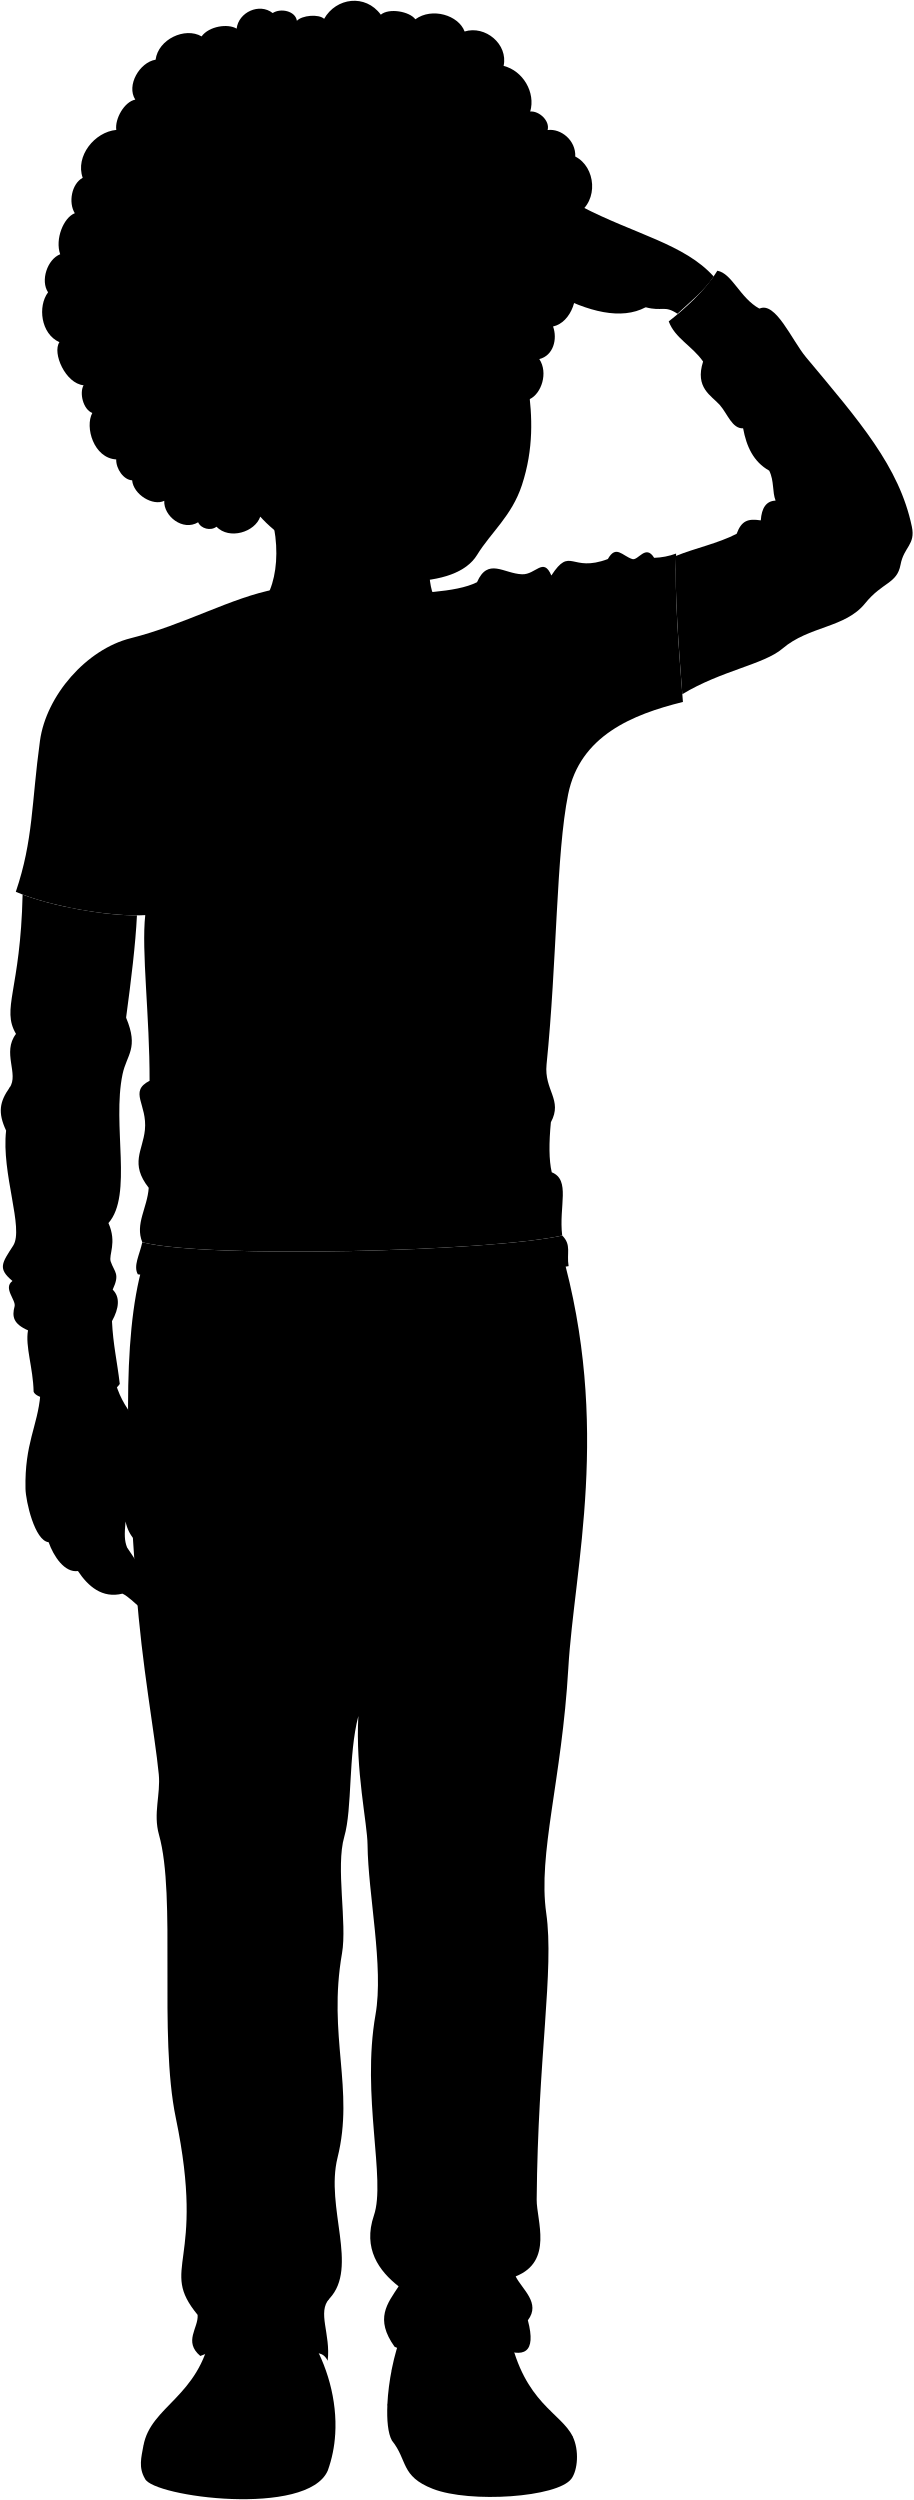
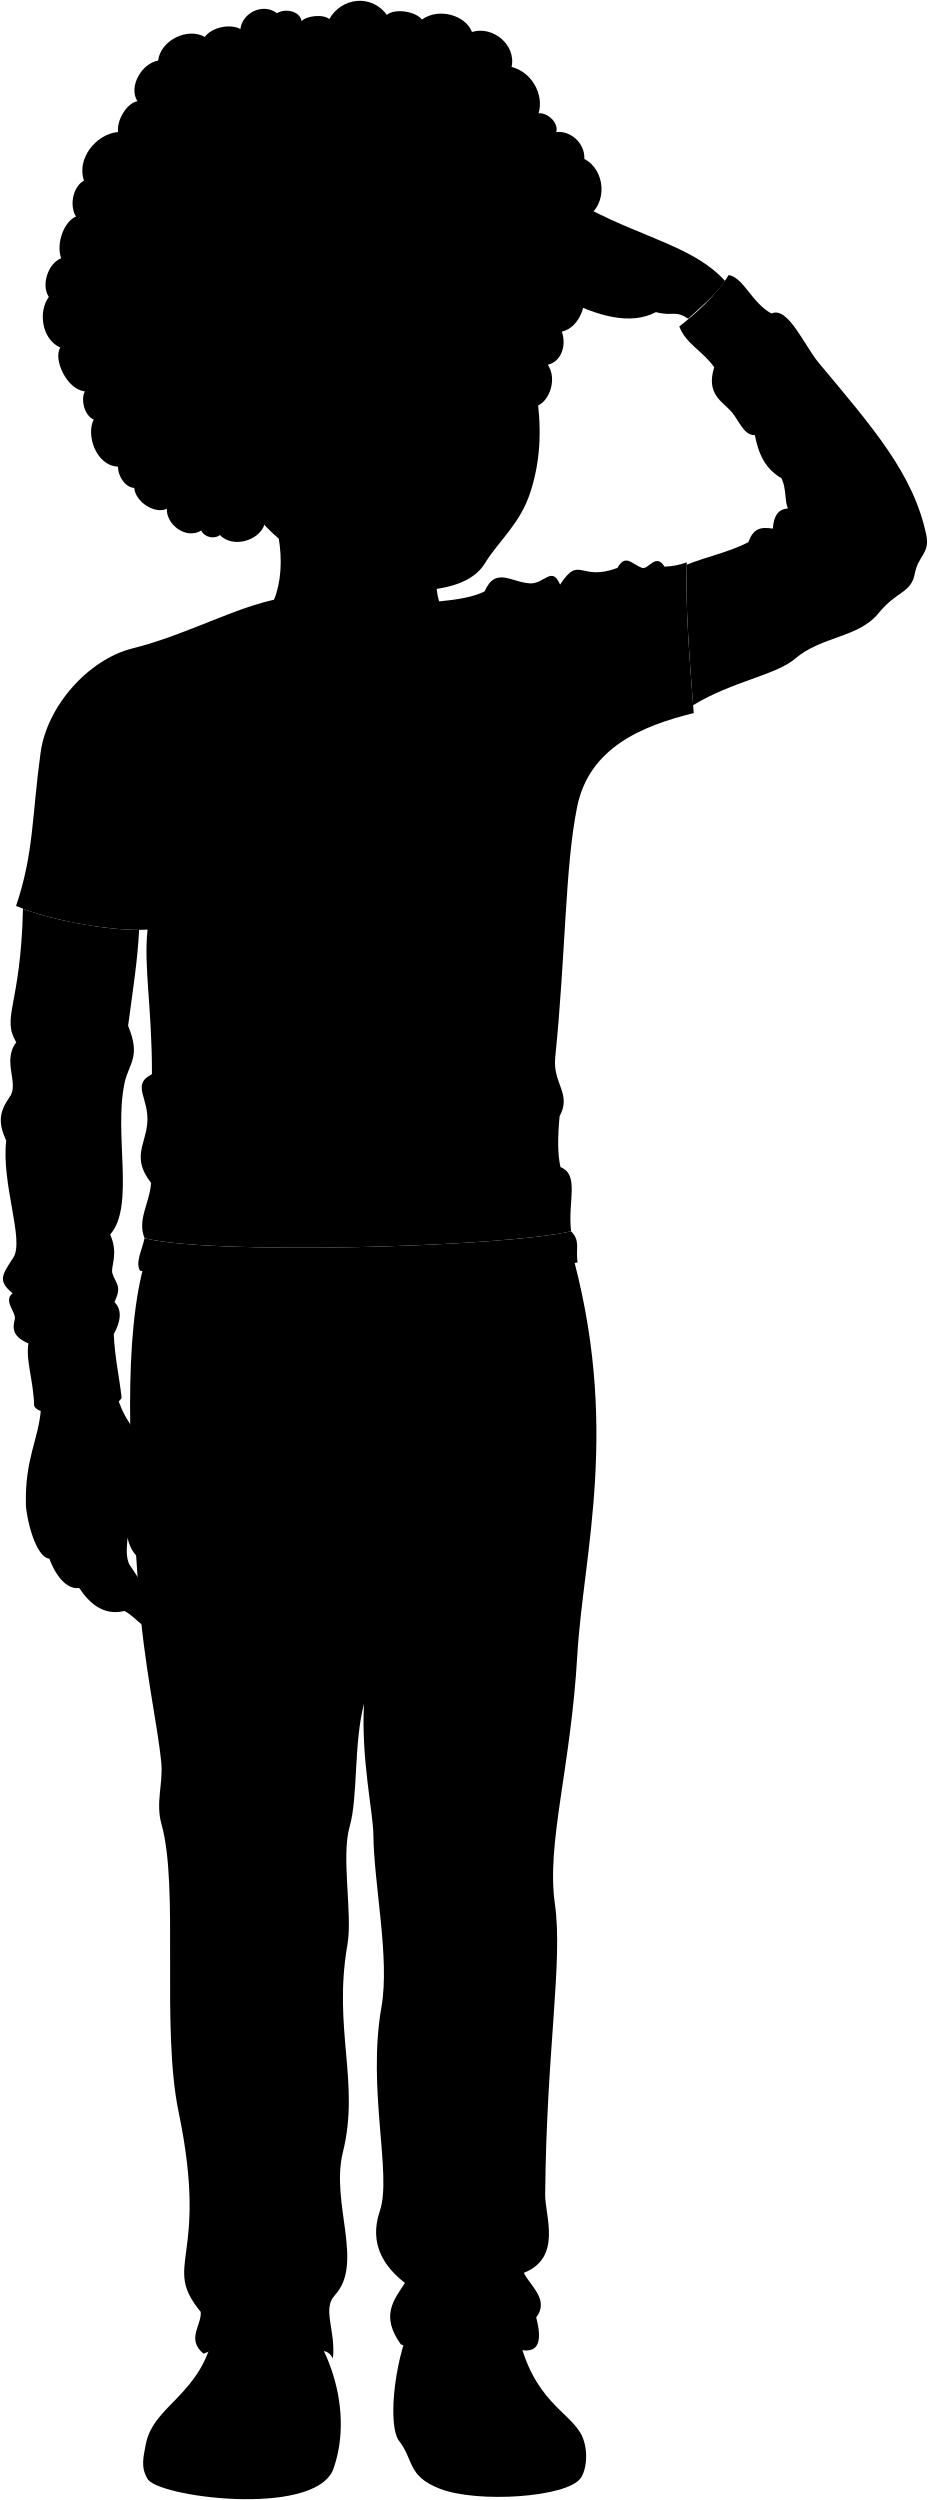
- <svg viewBox="0 0 1172.24 3208.48">
+ <svg viewBox="0 0 1172.24 3158.48">
  <g class="soleWhite">
-     <path d="M430.18,3124.05a166.17,166.17,0,0,1-9.5,46.64c-26,60-224.38,33.88-234.63,10.45-8.48-14.36-4.72-27.28-2-42.43Z" />
-     <path d="M735,3127c8.52,17.6,6.53,43.08-1.65,54.18-17.66,24-130.32,31.57-177.84,13-41.77-16.32-32-36.51-52.52-62-5.06-9-6.75-26.3-5.81-46.46Z" />
+     <path d="M430.18,3074.05a166.17,166.17,0,0,1-9.5,46.64c-26,60-224.38,33.88-234.63,10.45-8.48-14.36-4.72-27.28-2-42.43Z" />
+     <path d="M735,3077c8.52,17.6,6.53,43.08-1.65,54.18-17.66,24-130.32,31.57-177.84,13-41.77-16.32-32-36.51-52.52-62-5.06-9-6.75-26.3-5.81-46.46Z" />
  </g>
  <g class="tomerShoe">
-     <path d="M396.87,3151.11c-75.93,27.74-188.63,11.1-212.78-12.4,9.32-51.05,71.15-62,86.81-144.9l126,3.92c23.22,37.18,36,82.8,33.31,126.32C420,3136.86,409.05,3146.66,396.87,3151.11Z" />
-     <path d="M541.77,3142.63c-18.56-24.36-31.45-20.9-44.62-56.91,1.37-29.25,8.29-64.62,18.51-89.95l138.38.65C673,3084.54,720.22,3096.48,735,3127,738.24,3171.35,568.16,3177.26,541.77,3142.63Z" />
+     <path d="M396.87,3101.11c-75.93,27.74-188.63,11.1-212.78-12.4,9.32-51.05,71.15-62,86.81-144.9l126,3.92c23.22,37.18,36,82.8,33.31,126.32C420,3086.86,409.05,3096.66,396.87,3101.11Z" />
+     <path d="M541.77,3092.63c-18.56-24.36-31.45-20.9-44.62-56.91,1.37-29.25,8.29-64.62,18.51-89.95l138.38.65C673,3034.54,720.22,3046.48,735,3077,738.24,3121.35,568.16,3127.26,541.77,3092.63Z" />
  </g>
-   <path class="tomerPants" d="M183.42,1622.69c-27.86,96.21-20.25,249.63-8.39,417.73,6.7,95,23.73,185.08,28.73,236.6,2.53,26.16-7.43,50.4.28,77.69,22.39,79.25-.59,256.7,21.59,363.41,39.31,189.18-22.45,191.3,28,252.76,1.28,16.92-18.53,34.15,3.44,52.75,9.4-4.11,18.43-6.1,24.66-5,18.17-17.8,61.05-14.66,79,5.48,22.84,7.74,48.61-17.13,59.79,5.65,4.18-34.16-13.83-62.54,2.35-79.83,37.61-40.17-5.59-116.73,10.34-180.88,21.84-88-12.83-155.72,5.72-262.13,6.77-38.81-8.32-110.81,2.89-149.59,10.59-36.63,4.87-104.62,18.09-155-3.89,69.65,11.55,138,11.8,165.34.57,62.69,21,156.59,10.23,217.86-18.33,104.36,13.62,211.83-2.05,257.74-14.54,42.63,6.65,71.39,31.71,91-14.48,22.12-30.94,41.53-5.19,77.56,16.77,7.61,33.81,11.45,51.27,9.47,7.67-23.74,70-27.45,83.41-7.84,30.91,13,47.67,7.23,36.36-35.65,16.93-22.21-7.41-39.66-15.68-56.32,48.86-19.21,26.76-72.14,27-98.55,1.54-182.08,22.67-294.76,12.28-367.54-10.94-76.62,20-170.73,28.33-314.51,7.52-129.31,55.41-310-9.23-536.93Z" />
-   <path class="tomerShirt" d="M701.46,1366.05c-3.38,33.35,21.12,45.43,5.54,74.21-2.56,26.54-2.56,48.6,1.11,64.24,24.51,9.87,8.87,43.5,13.41,81.16-90.59,20.43-456.75,30-538.89,8.63-9.61-23.47,6.46-43.94,8.24-69.86-24.46-31.17-7.66-47.55-4.91-74.19,3.4-33-21.12-49.27,6-63.15.25-82.31-10.65-166.65-5.54-212.65C143,1177.3,62,1162.84,20.3,1144.53c22.54-66.55,20-113.78,31-193.83,8-58.07,59.67-117.39,116.3-131.58,69.45-17.41,129.4-52.4,186.28-63l202,3.59c22.33-2.15,42.5-5.53,56.31-12.51,14.07-32.07,34.24-11,57.87-10.17,17.49.63,27.37-22.68,37.54,1.57,25-38.33,24.8-3.13,72.5-21.12,10.43-18.57,18.41-4.23,31.29,0,7.72,2.54,17.2-19.55,28.15-1.56a89.64,89.64,0,0,0,28.15-5.48c-2.13,53.15,3.52,123.21,8.77,190.45-64.85,16-132.11,43.39-147.31,118.51C713.77,1095.38,714.89,1233.56,701.46,1366.05Z" />
+   <path class="tomerPants" d="M183.42,1592.69c-27.86,96.21-20.25,249.63-8.39,417.73,6.7,95,23.73,165.08,28.73,216.6,2.53,26.16-7.43,50.4.28,77.69,22.39,79.25-.59,256.7,21.59,363.41,39.31,189.18-22.45,191.3,28,252.76,1.28,16.92-18.53,34.15,3.44,52.75,9.4-4.11,18.43-6.1,24.66-5,18.17-17.8,61.05-14.66,79,5.48,22.84,7.74,48.61-17.13,59.79,5.65,4.18-34.16-13.83-62.54,2.35-79.83,37.61-40.17-5.59-116.73,10.34-180.88,21.84-88-12.83-155.72,5.72-262.13,6.77-38.81-8.32-110.81,2.89-149.59,10.59-36.63,4.87-104.62,18.09-155-3.89,69.65,11.55,138,11.8,165.34.57,62.69,21,156.59,10.23,217.86-18.33,104.36,13.62,211.83-2.05,257.74-14.54,42.63,6.65,71.39,31.71,91-14.48,22.12-30.94,41.53-5.19,77.56,16.77,7.61,33.81,11.45,51.27,9.47,7.67-23.74,70-27.45,83.41-7.84,30.91,13,47.67,7.23,36.36-35.65,16.93-22.21-7.41-39.66-15.68-56.32,48.86-19.21,26.76-72.14,27-98.55,1.54-182.08,22.67-294.76,12.28-367.54-10.94-76.62,20-170.73,28.33-314.51,7.52-129.31,55.41-290-9.23-516.93Z" />
+   <path class="tomerShirt" d="M701.46,1336.05c-3.38,33.35,21.12,45.43,5.54,74.21-2.56,26.54-2.56,48.6,1.11,64.24,24.51,9.87,8.87,43.5,13.41,81.16-90.59,20.43-456.75,30-538.89,8.63-9.61-23.47,6.46-43.94,8.24-69.86-24.46-31.17-7.66-47.55-4.91-74.19,3.4-33-21.12-49.27,6-63.15.25-82.31-10.65-136.65-5.54-182.65C143,1177.3,62,1162.84,20.3,1144.53c22.54-66.55,20-113.78,31-193.83,8-58.07,59.67-117.39,116.3-131.58,69.45-17.41,129.4-52.4,186.28-63l202,3.59c22.33-2.15,42.5-5.53,56.31-12.51,14.07-32.07,34.24-11,57.87-10.17,17.49.63,27.37-22.68,37.54,1.57,25-38.33,24.8-3.13,72.5-21.12,10.43-18.57,18.41-4.23,31.29,0,7.72,2.54,17.2-19.55,28.15-1.56a89.64,89.64,0,0,0,28.15-5.48c-2.13,53.15,3.52,123.21,8.77,190.45-64.85,16-132.11,43.39-147.31,118.51C713.77,1095.38,714.89,1203.56,701.46,1336.05Z" />
  <g class="tomerSweater">
    <path d="M329,781.82c14,30,84.54,69.43,143.57,71.73,34.5-10,89.7-46.3,90.83-78.72Z" />
    <path d="M867.58,713.44c24.24-9.87,53.88-16,77.81-28.34,6.25-16.93,14.53-19.83,31-17.23,1.08-16,7-25,19-25.37-4.45-11.24-1.62-25.1-8.17-38.45-20.34-11.39-29.24-31.17-33.51-54.35-14.11.72-20-18.63-29.9-29.89C913,507.58,891.49,497.89,902.34,464c-13.79-19.93-36.18-29.92-44.1-51.55,20.08-15.75,46.17-38.69,62.4-65,18.92,3.4,29,35,54,48.65,20.71-9.75,41.56,40.5,59.72,62.27,68.54,82.16,119.68,140.26,135.89,217.43,4.93,23.46-10.22,25.9-14.49,48.91-4.58,24.68-23.17,22-45.53,49.69-25.58,31.7-71.84,28.79-106,58-24,20.47-78.38,28.11-128.57,58.53C870.94,828.5,865.81,763.35,867.58,713.44Z" />
-     <path d="M7.84,1451c-10.94-23.36-8.26-37.15,4.52-55.25,12.22-17.29-10.06-44.91,8.16-68.85-19.08-32.64,5.73-55.39,8.49-178.85,39.93,15.22,104.93,27,146.76,26.72-1.86,37.46-7.34,82.09-13.94,131.3,16.55,39.48.74,47.31-4.53,72.47-13.68,65.25,13.4,155.43-18.12,191.13,11.24,25.26-.05,40.84,2.93,49.44,4.84,14,12.09,15.39,2.51,36,9.58,9.35,8.41,23.57-.91,40.48,1.42,30.08,6.71,52,10,80.53-16.86,26.39-104.52,26.63-110.57,10-.66-30.88-10.94-58.12-7.19-78.76C17,1699,15.23,1689.7,18.71,1676.59c2.13-8.06-15.18-23.45-2.72-32.61-19.25-16-13.52-23,.9-45.29C31,1576.82,1.55,1505.78,7.84,1451Z" />
-     <path d="M176.86,1635.43c134.14,19.89,386.68,18.49,552.9-10.48-2.84-16.8,4-27.11-8.24-39.29-90.59,20.43-456.75,30-538.89,8.63C179,1610.9,170.87,1624.64,176.86,1635.43Z" />
+     <path d="M7.84,1441c-10.94-23.36-8.26-37.15,4.52-55.25,12.22-17.29-10.06-44.91,8.16-68.85-19.08-32.64,5.73-45.39,8.49-168.85,39.93,15.22,104.93,27,146.76,26.72-1.86,37.46-7.34,72.09-13.94,121.3,16.55,39.48.74,47.31-4.53,72.47-13.68,65.25,13.4,155.43-18.12,191.13,11.24,25.26-.05,40.84,2.93,49.44,4.84,14,12.09,15.39,2.51,36,9.58,9.35,8.41,23.57-.91,40.48,1.42,30.08,6.71,52,10,80.53-16.86,26.39-104.52,26.63-110.57,10-.66-30.88-10.94-58.12-7.19-78.76C17,1689,15.23,1679.7,18.71,1666.59c2.13-8.06-15.18-23.45-2.72-32.61-19.25-16-13.52-23,.9-45.29C31,1566.82,1.55,1495.78,7.84,1441Z" />
+     <path d="M176.86,1605.43c134.14,19.89,386.68,18.49,552.9-10.48-2.84-16.8,4-27.11-8.24-39.29-90.59,20.43-456.75,30-538.89,8.63C179,1580.9,170.87,1594.64,176.86,1605.43Z" />
  </g>
  <g class="clothesDisplayLine">
    <path d="M974.65,396.07c13.14,27.13-44.93,73.54-72.31,67.92" />
-     <path d="M143.71,1695.61c-23.34,16.56-78.05,22.28-107.79,11.78" />
-     <path d="M474.77,1647.8c2.05,53.31,9.37,121.54,6.1,166.74-2.52,34.87,5,77.35-14,105.47" />
-     <path d="M412.72,1648.79c8.29,43.12,6.54,97.39,5.27,161-.56,28.16,14.35,55.37,62.33,47.86" />
-     <path d="M342.21,1648c-1.77,55.73-57.32,68-131,69.62" />
-     <path d="M558.34,1644c3.72,48.94,53.9,68.62,133.89,67.85" />
-     <path d="M525.13,3125.26c25.16-17.12,74.08-66.83,181.33-31.15" />
-     <path d="M208.3,3095.74C267,3073.44,389,3093,405.78,3146.81" />
-     <path d="M502.78,3040.84c7.41,20.7,10.78,43.88,8.1,70.76" />
+     <path d="M143.71,1685.61c-23.34,16.56-78.05,22.28-107.79,11.78" />
+     <path d="M474.77,1617.8c2.05,53.31,9.37,121.54,6.1,166.74-2.52,34.87,5,77.35-14,105.47" />
+     <path d="M412.72,1618.79c8.29,43.12,6.54,97.39,5.27,161-.56,28.16,14.35,55.37,62.33,47.86" />
+     <path d="M342.21,1618c-1.77,55.73-57.32,68-131,69.62" />
+     <path d="M558.34,1614c3.72,48.94,53.9,68.62,133.89,67.85" />
+     <path d="M525.13,3075.26c25.16-17.12,74.08-66.83,181.33-31.15" />
+     <path d="M208.3,3045.74C267,3023.44,389,3043,405.78,3096.81" />
+     <path d="M502.78,2990.84c7.41,20.7,10.78,43.88,8.1,70.76" />
  </g>
  <g class="clothesOverlapLine">
    <path d="M186.7,1052.27c-3.54,42.67,9.22,86.59-.27,122.17" />
    <path d="M995.37,642.5c2.17,31.88,43.08,52,89.49,54.69" />
-     <path d="M466.85,1920c4.85,124.87-4.85,242.47-7,282.25" />
-     <path d="M281.68,3018.6c36.62,5,30.34,41.06,21.37,70.61" />
-     <path d="M309.75,3057.41c6.25-29.45,32.91-35.36,50.93-33.33" />
-     <path d="M624.66,3081.88c-8.58-27.84-11-70.37-67-60.62" />
-     <path d="M641,3013.42c-22.35-.93-32.73,2.4-32.73,23.18" />
+     <path d="M466.85,1890c4.85,124.87-4.85,222.47-7,262.25" />
+     <path d="M281.68,2968.6c36.62,5,30.34,41.06,21.37,70.61" />
+     <path d="M309.75,3007.41c6.25-29.45,32.91-35.36,50.93-33.33" />
+     <path d="M624.66,3031.88c-8.58-27.84-11-70.37-67-60.62" />
+     <path d="M641,2963.42c-22.35-.93-32.73,2.4-32.73,23.18" />
  </g>
  <g class="clothesFoldLine">
-     <path d="M161.83,1306.1c-4,56.1-76.58,48.23-111.56.13" />
-     <path d="M20.52,1326.93c6.16,8.87,13.11,17.1,21.88,23.9" />
-     <path d="M118.48,1398.05c-49,33.23-113,37.24-106.12-2.27" />
-     <path d="M139.18,1569.7c-14.58,14.62-35.15,14.89-32.07,30.36" />
-     <path d="M132.47,1545c-36.73,35.85-106,36.71-33.23,81.32,27.11,16.62-32.35,12.25-64.71-4.37" />
-     <path d="M144.62,1655.13c-25.27,14.89-54.24,17.8-48.88,6.14" />
-     <path d="M16,1644c21.16,12.92,84.77,19.13,21.16,22.54" />
+     <path d="M161.83,1296.1c-4,56.1-76.58,48.23-111.56.13" />
+     <path d="M20.52,1316.93c6.16,8.87,13.11,17.1,21.88,23.9" />
+     <path d="M118.48,1388.05c-49,33.23-113,37.24-106.12-2.27" />
+     <path d="M139.18,1559.7c-14.58,14.62-35.15,14.89-32.07,30.36" />
+     <path d="M132.47,1535c-36.73,35.85-106,36.71-33.23,81.32,27.11,16.62-32.35,12.25-64.71-4.37" />
+     <path d="M144.62,1645.13c-25.27,14.89-54.24,17.8-48.88,6.14" />
+     <path d="M16,1634c21.16,12.92,84.77,19.13,21.16,22.54" />
    <path d="M59,1043.89c5,41.3,17,74.8,51.59,83.07" />
-     <path d="M190.87,1524.43c12.48,11.92,31.28,21,57.91,26.66" />
-     <path d="M219.05,1516.11a446,446,0,0,0,118.05,36.73" />
-     <path d="M706.14,1517c-30.62,32.69-70.91,47.21-118.93,47.23" />
-     <path d="M707,1440.26c-22.73,21.63-51.63,32.3-70.82,52.24" />
-     <path d="M676.4,1434.78c-31.74,38.89-97.84,60.29-180.14,73.46" />
-     <path d="M654.54,1205.67c-71.18,57.88-190.19,129.79-122.43,146.91" />
-     <path d="M578.46,1210c-56.82,91.37-137.29,152.16-230,165.28" />
+     <path d="M190.87,1494.43c12.48,11.92,31.28,21,57.91,26.66" />
+     <path d="M219.05,1486.11a446,446,0,0,0,118.05,36.73" />
+     <path d="M706.14,1487c-30.62,32.69-70.91,47.21-118.93,47.23" />
+     <path d="M707,1410.26c-22.73,21.63-51.63,32.3-70.82,52.24" />
+     <path d="M676.4,1404.78c-31.74,38.89-97.84,60.29-180.14,73.46" />
+     <path d="M654.54,1175.67c-71.18,57.88-190.19,129.79-122.43,146.91" />
+     <path d="M578.46,1180c-56.82,91.37-137.29,152.16-230,165.28" />
    <path d="M437.67,1103.35c-52.56,19.59-100.29,46.89-140.79,85.7" />
    <path d="M556.6,1000.16C502.87,1054,433.2,1090.92,352,1115.59" />
    <path d="M968.45,529.66c29.81-.28,57.08,3.63,80.45,14" />
    <path d="M953.69,549.7c29.43.45,57.65,7.33,84.72,20.19" />
    <path d="M994.68,581.26c12.43,14.66,35,25.32,69.09,31.48" />
    <path d="M987.2,604.05c12.83,6.57,28.36,14.41,37.39,15.34" />
    <path d="M1015.84,648.25c9.11,19.37,37.64,22.86,92.53,19.58" />
    <path d="M996.61,673.61c4.37,50.72,57.54,85.17,75.9,65.06,10.91-11.95-26.06-17.84-47-44.07" />
    <path d="M976.35,667.87c0,26.91,11.15,52.37,48.1,88.31" />
    <path d="M971.28,677.13c-37.6,17.49-11.54,122.77,9.45,58.94" />
    <path d="M945.39,685.1c-12.21,25.79-15.38,65-31.13,85.94" />
    <path d="M839.54,715.89c-6,11.78-6.34,20.49-4,27.82" />
    <path d="M829.44,840.13c-2.49,24.7-2.53,42.81.87,51.59" />
    <path d="M799.66,749.83C785.19,786.26,777,826.31,777,856.74" />
    <path d="M780.1,717.45c-6.08,15.41-8.85,27.35-7.54,35" />
    <path d="M773.47,785.91c-10.41,51.24-28.06,100.27-50.72,147.79" />
    <path d="M734.12,746.56q-28,52-28,102.31" />
    <path d="M707.6,738.57c-6.62,26-14,53.31,2.91,36" />
    <path d="M686,750.06c-10.17,16.43-8.74,42-14,58.59" />
    <path d="M631.81,785c-13,29.73-25.26,59-21,78.7" />
    <path d="M629.18,737.81c-5.63,35.71-30.55,71.59-65.59,107.57" />
    <path d="M714.65,988.84c-17,38-40,65.28-68.67,82.4" />
    <path d="M704.09,1039.55a333.54,333.54,0,0,0-45.43,75" />
-     <path d="M204.36,1405.1c.61,20.38,52.08,38.85,138.4,56" />
+     <path d="M204.36,1375.1c.61,20.38,52.08,38.85,138.4,56" />
    <path d="M159.63,979.58c1.37,32.18,10.82,80.38,27.07,72.69,22.42-10.61,20.86-86.38,66.73-115.14" />
    <path d="M185,898.1c-13,77.37-12.31,202.2,19.86,60.26" />
    <path d="M228.1,1025.46c23.1-16.78,45.86-29.76,67.79-33.55" />
    <path d="M284.25,1017.93c-31.46,5.88-59.16,17.49-80.8,38.34" />
-     <path d="M507.64,1877.67c14.42-12.5,46.68-12.76,79.49-12.64" />
-     <path d="M365,1860.22c21.54,6.16,46.72,11.07,57.17,21.06" />
-     <path d="M434.22,1914.38c7.36-28.59-36.1.6-61.37,21.66" />
-     <path d="M487.18,1912c13.53-15.31,32.95,4.71,52.95,28.28" />
-     <path d="M407.15,2342.81c-35.4,29-66.2-52.95-81.84-124.56" />
-     <path d="M673.71,2294.68c-8.25,46-30.1,72.36-75.21,65" />
-     <path d="M536.52,2448.72c40.92-53.55,113.13-28.28,134.19,67.39" />
-     <path d="M240.46,2647.29c9.63,98.09,113.73,24.07,131.78-40.91" />
-     <path d="M280.18,2865.12c25.27,43.33,77.62,45.73,112.52,1.21" />
-     <path d="M511.55,2934.23c21.36,29.58,80.33,35,96,51.84" />
-     <path d="M677.4,2977.77c-13.31,12.51-38.25,11.31-33.17,28.16" />
-     <path d="M661.72,2921.45c-28.92,23.7-66,9.28-60.82,24.3,4.93,14.27,38.64,11.56,51.75,24.68" />
-     <path d="M253.58,2970.88c50.07,23.62,78.35-19.71,133.11,8" />
-     <path d="M273,2945.15c-24.67-43.32,35.26,10.69,80-8.42,53.55-22.87,81.83-19.86,33.7,4.81" />
-     <path d="M422.82,2949.9c-8.13,7.95-17,12.15-26.51,12.7" />
-     <path d="M638.21,2824.2c15.65,75.82,2.41,46.34-35.5,89.06-47.85,53.93-102.3-39.71-59.57-54.16" />
+     <path d="M507.64,1847.67c14.42-12.5,46.68-12.76,79.49-12.64" />
+     <path d="M365,1830.22c21.54,6.16,46.72,11.07,57.17,21.06" />
+     <path d="M434.22,1884.38c7.36-28.59-36.1.6-61.37,21.66" />
+     <path d="M487.18,1882c13.53-15.31,32.95,4.71,52.95,28.28" />
+     <path d="M407.15,2292.81c-35.4,29-66.2-52.95-81.84-124.56" />
+     <path d="M673.71,2244.68c-8.25,46-30.1,72.36-75.21,65" />
+     <path d="M536.52,2398.72c40.92-53.55,113.13-28.28,134.19,67.39" />
+     <path d="M240.46,2597.29c9.63,98.09,113.73,24.07,131.78-40.91" />
+     <path d="M280.18,2815.12c25.27,43.33,77.62,45.73,112.52,1.21" />
+     <path d="M511.55,2884.23c21.36,29.58,80.33,35,96,51.84" />
+     <path d="M677.4,2927.77c-13.31,12.51-38.25,11.31-33.17,28.16" />
+     <path d="M661.72,2871.45c-28.92,23.7-66,9.28-60.82,24.3,4.93,14.27,38.64,11.56,51.75,24.68" />
+     <path d="M253.58,2920.88c50.07,23.62,78.35-19.71,133.11,8" />
+     <path d="M273,2895.15c-24.67-43.32,35.26,10.69,80-8.42,53.55-22.87,81.83-19.86,33.7,4.81" />
+     <path d="M422.82,2899.9c-8.13,7.95-17,12.15-26.51,12.7" />
+     <path d="M638.21,2774.2c15.65,75.82,2.41,46.34-35.5,89.06-47.85,53.93-102.3-39.71-59.57-54.16" />
  </g>
  <path class="hairDarkBrown" d="M277.8,676c-7.37,5.72-19.86,2.57-23.51-5.71-19.71,11.89-44.54-8.06-43.48-27.54-14.42,7.09-39.5-7.81-41.22-26.32-10.81-.43-20.75-14.58-20.45-26.81C120.27,588,108.67,548.16,118.46,530c-11.91-4.64-16.75-25.72-11.2-35.57-23.18-2.16-40.48-41.47-31-55.28-24-10.69-28-46.21-14.57-64-10-14.87-1.07-42.27,15.55-48.84C70.42,306.9,81.49,279.3,96,273.64c-8.44-13.58-4.22-37.66,10.13-45.46-9.77-27.81,15.34-58.86,43.1-61.45-2-14.17,10.28-36.14,24.38-38.88-11.75-18.29,5.6-47.91,26.1-51.25,3.31-26.16,37.71-42.28,59-29.9,9.55-13.1,33.62-16.77,45-9.94,2.35-21,29.19-33.49,46.25-20,10.14-6.68,29.17-2.81,31.07,9.93,6.53-7.06,27.88-9,34.95-2.53,15.41-27.28,53-32.22,72.74-5.33,10.66-8.89,36.94-4.16,44.34,5.92,21.52-15.64,55.52-5.17,63.21,15.66,26.51-8.22,56.08,16.32,50.06,44.16,25,6.29,41.23,34.21,34.16,58.56,11.39-1.06,25.53,12,22.32,23.77,17-2.3,36.4,13.13,35.48,34,26.37,13.34,30.41,56.76,2.55,73.71,7.85,7.17,5.94,25.29-3.62,30.49,12.71,13.18,12.83,37.58-2.82,46.93C746.27,379,733,414,709.79,419c5.79,16,.6,37.28-17.65,41.85,11.69,17.58,2.69,44.27-12.21,51.36L334,663.06C327.26,682.9,294.47,693.13,277.8,676Z" />
  <g class="eye">
    <circle class="sclera" cx="525.04" cy="469.16" r="138" />
    <g class="irisAmber">
      <ellipse cx="437.46" cy="461.76" rx="22.36" ry="22.95" transform="translate(-40.91 42.53) rotate(-5.32)" />
      <ellipse cx="609.6" cy="445.74" rx="22.36" ry="22.95" transform="translate(-38.68 58.41) rotate(-5.32)" />
    </g>
    <g class="pupil">
      <ellipse cx="437.46" cy="461.76" rx="8.7" ry="8.92" transform="translate(-40.91 42.53) rotate(-5.32)" />
      <ellipse cx="609.6" cy="445.74" rx="8.7" ry="8.92" transform="translate(-38.68 58.41) rotate(-5.32)" />
    </g>
  </g>
  <g class="skinAshkenazi">
    <path d="M337.73,633.88c26.83,56.76,20.2,125.65-8.72,147.94,23.28,55.11,223.54,69.08,234.4-7-16.62-15.3-13.67-61-11-110.07" />
-     <path d="M148.12,1774.45c13.76,46.93,37.15,40.48,49.31,131.27,3.72,27.75.36,33.38,6.27,58.55,7,29.84-34.33,28.17-42.56-11.61-1.5,16.43-1.56,24.6,2,33.46,10.7,15.57,19,28.71,22.29,38.21,15.83,10.63,28.1,32.65,15.85,42.63-15.58,9.43-28.15-13.75-44.07-21.7-26.08,6.52-44.2-9.5-57.16-29-17.21,2.44-31.22-18.89-37.65-37-17.83-1.82-29.34-52.4-29.68-68.62-1.22-58.2,15.57-80.29,19-120.13C81.62,1777.51,113.87,1772.48,148.12,1774.45Z" />
+     <path d="M148.12,1764.45c13.76,46.93,37.15,40.48,49.31,131.27,3.72,27.75.36,33.38,6.27,58.55,7,29.84-34.33,28.17-42.56-11.61-1.5,16.43-1.56,24.6,2,33.46,10.7,15.57,19,28.71,22.29,38.21,15.83,10.63,28.1,32.65,15.85,42.63-15.58,9.43-28.15-13.75-44.07-21.7-26.08,6.52-44.2-9.5-57.16-29-17.21,2.44-31.22-18.89-37.65-37-17.83-1.82-29.34-52.4-29.68-68.62-1.22-58.2,15.57-80.29,19-120.13C81.62,1767.51,113.87,1762.48,148.12,1764.45Z" />
    <path d="M292.27,584.32c-5.18,14.67-32.73,13.56-43-2.5-17.73-27.76-43.11-54.72-44.14-74.23,5.71-1.07,11-4.72,11.78-10.72,5.24,10.8,24.28,13.26,33.09,6.8,4,18,21.38,7.42,25.91,20.64-2.37-15.31,17.22-17.13,5.89-37.71,8.37-11.13,8.5-30,3.22-41.22,19.93,1.91,34-19.15,27.9-38.81,13.14-5.46,17.58-27.12,11.95-42.12,21.21,4.22,44-13.42,46.36-33.86,17,10.65,57,6.45,70.19-14.06,8.19,7.23,28.58,3.92,34.29-5.54,15.08,15.52,53.5,19,69.14-5,5.27,6.1,24,10.47,32.49,5.44,6.56,14.91,38.15,15.74,54.16,5.78,2.61,12.93,14.6,25.45,27.78,25.64.88,14.5,11.1,35.38,8.6,57.05C661.6,454.48,700.6,529,669.8,622.64c-13,39.57-39.85,60.71-57.51,89.54-13.8,22.52-45.81,33.17-89,34.15-26.75.61-49.23-15.81-77.35-22.43C364.32,704.69,313.5,660.47,292.27,584.32ZM478,458.38c-14.76-7.91-28.18-12.27-42.17-10.46-16.37,2.11-29.28,9.44-41.7,18.07,22.78,11.31,55.57,10.51,79.33-2.61C476.07,461.92,483.76,461.49,478,458.38Zm101.1-5.13c32,12.65,55.36-1.68,68.11-9.86-9.93-5.29-22.93-10.32-36.62-9.05-16.23,1.51-24,7-38.63,15.67C565.64,453.73,576.22,452.13,579.05,453.25Z" />
    <path d="M531.23,303.76c18.5-4,53.8-4,105.58-15.39,59-13,84.87-28.55,109.27-23.39,68.76,35.75,132.32,48.15,169.85,89.88-11.84,18.38-32.67,34.62-46.47,47.81-17.07-11.31-18.76-2.53-40.81-8.33-31.35,16.6-73.36,6.13-119.72-18.66-26.21-8.74-95.4,2.18-98.32-32.05-21.61,3.85-39.25,4.12-52.44-3.82C527.15,344,511.29,308.12,531.23,303.76Z" />
  </g>
  <g class="skinOverlapLine">
-     <path d="M52.63,1938.91c.74,13.71,4,26.11,9.73,40.4" />
-     <path d="M76,1945.73c7.78,33.09,10.09,46.53,24,70.55" />
-     <path d="M107.62,1954c7.11,38.08,10.22,53.53,49.55,91.26" />
-     <path d="M152.12,1891.78c4.18,25.79,10.6,39.53,9,60.88" />
+     <path d="M52.63,1928.91c.74,13.71,4,26.11,9.73,40.4" />
+     <path d="M76,1935.73c7.78,33.09,10.09,46.53,24,70.55" />
+     <path d="M107.62,1944c7.11,38.08,10.22,53.53,49.55,91.26" />
+     <path d="M152.12,1881.78c4.18,25.79,10.6,39.53,9,60.88" />
    <path d="M681.84,295.48c-53.73,7-92.93,18.79-131,20.89-6.79,2.08-5.4,14.61,7.36,23.44" />
    <path d="M704.11,309.4c-41.76,4.87-82.48,11.84-95.71,11.14C598,325.76,606,357.78,650.86,348c31,2.44,84.95-10.65,95,1.74,47.84,38.62,71.3,42.28,82.77,44.57" />
  </g>
  <g class="skinFoldLine">
    <path d="M216.36,499.17c2.33,14.19,10.36,32.07,27.44,51.4" />
    <path d="M230.65,506.44c-2.92,14.23,22.72,17.86,30.67,46.63,3.11,11.28,16.76,2.58,2.61-16.35-6.39-8.55-15.62-19.74-12.66-29.11" />
  </g>
  <g class="head51">
    <path class="lipMaleMedium__noStroke" d="M565.34,601c-8,4.33-24.79,6.64-37.15,4.54-20.19,3.23-43.71,11.11-67.4,11.53,36.68,21.73,37,48.39,85,41,53.7-8.27,40.11-36.12,58-55.37C586,605.43,577.73,599.17,565.34,601Z" />
    <path class="teeth" d="M592,604.87c-4.27.38-9.22.59-15.09.86-13.88.66-22.29,10.19-44.64,7.22-23.82-3.18-32.47,3.26-50.51,4.73C521.14,641.31,569.82,637.05,592,604.87Z" />
    <g class="lipOverlapLline">
      <path d="M481.74,617.68c-8.21.66-18.36.3-32.76-2.47" />
      <path d="M615.07,594.6c-5.79,7.21-12.24,9.3-23.09,10.27" />
    </g>
    <g class="lipEdgeLine">
      <path d="M528.19,605.55c12.36,2.1,29.18-.21,37.15-4.54" />
      <path d="M497.62,646c25.92,28.68,85,4.53,88-7.1" />
    </g>
    <g class="cheekLine">
      <path d="M580.66,538.28c11.66,4.84,18.29,18,29.53,29.58,9.23,9.52,17.61,19.57,18.67,33.91" />
      <path d="M488.43,546.4c-16.67,8-9.83,11.14-29.66,30.81-12.42,12.33-20.56,26.28-19.5,40.82" />
    </g>
    <path class="noseLine" d="M580.66,538.28c6.05,4.48,10.83,21,1.15,27.46-12.78,8.6-10.36,19.19-35.2,23.37-19.86,3.33-20.53-10.3-49-14.13-18.45-2.49-16.86-21.64-9.2-28.58" />
    <g class="eyeFoldLine">
      <path d="M641.85,460.16c-12,11.86-39.76,19.59-56.72,8.08" />
      <path d="M467,479.24c-10.51,12.66-35.9,15.95-52.72,11" />
    </g>
    <g class="eyeCornerLine">
      <path d="M647.16,443.39c2.28,1.16,6.88.83,9.33.49" />
      <path d="M377,469.35c6.62,1.17,12.49.5,17.06-3.36" />
    </g>
    <g class="eyeCreaseLine">
      <path d="M580.59,434.56c22.7-22.21,60-13.53,63-.73" />
      <path d="M403.21,446.39c20.3-17.77,51.26-16.45,68.66-5.29" />
    </g>
    <g class="eyebrowDarkBrown">
      <path d="M480.38,382.7c-.7,30.24-30.67,25-56,24.51-51.76-.92-61.08,37.62-61.74,22.94C381.52,372.6,446.16,388.34,480.38,382.7Z" />
      <path d="M564.28,375.08c3.13,29.86,30.4,19.47,49.63,16.95,37.1-4.86,46,19.19,43.61,4.71C647.56,353.8,590.94,375.22,564.28,375.08Z" />
    </g>
  </g>
</svg>
